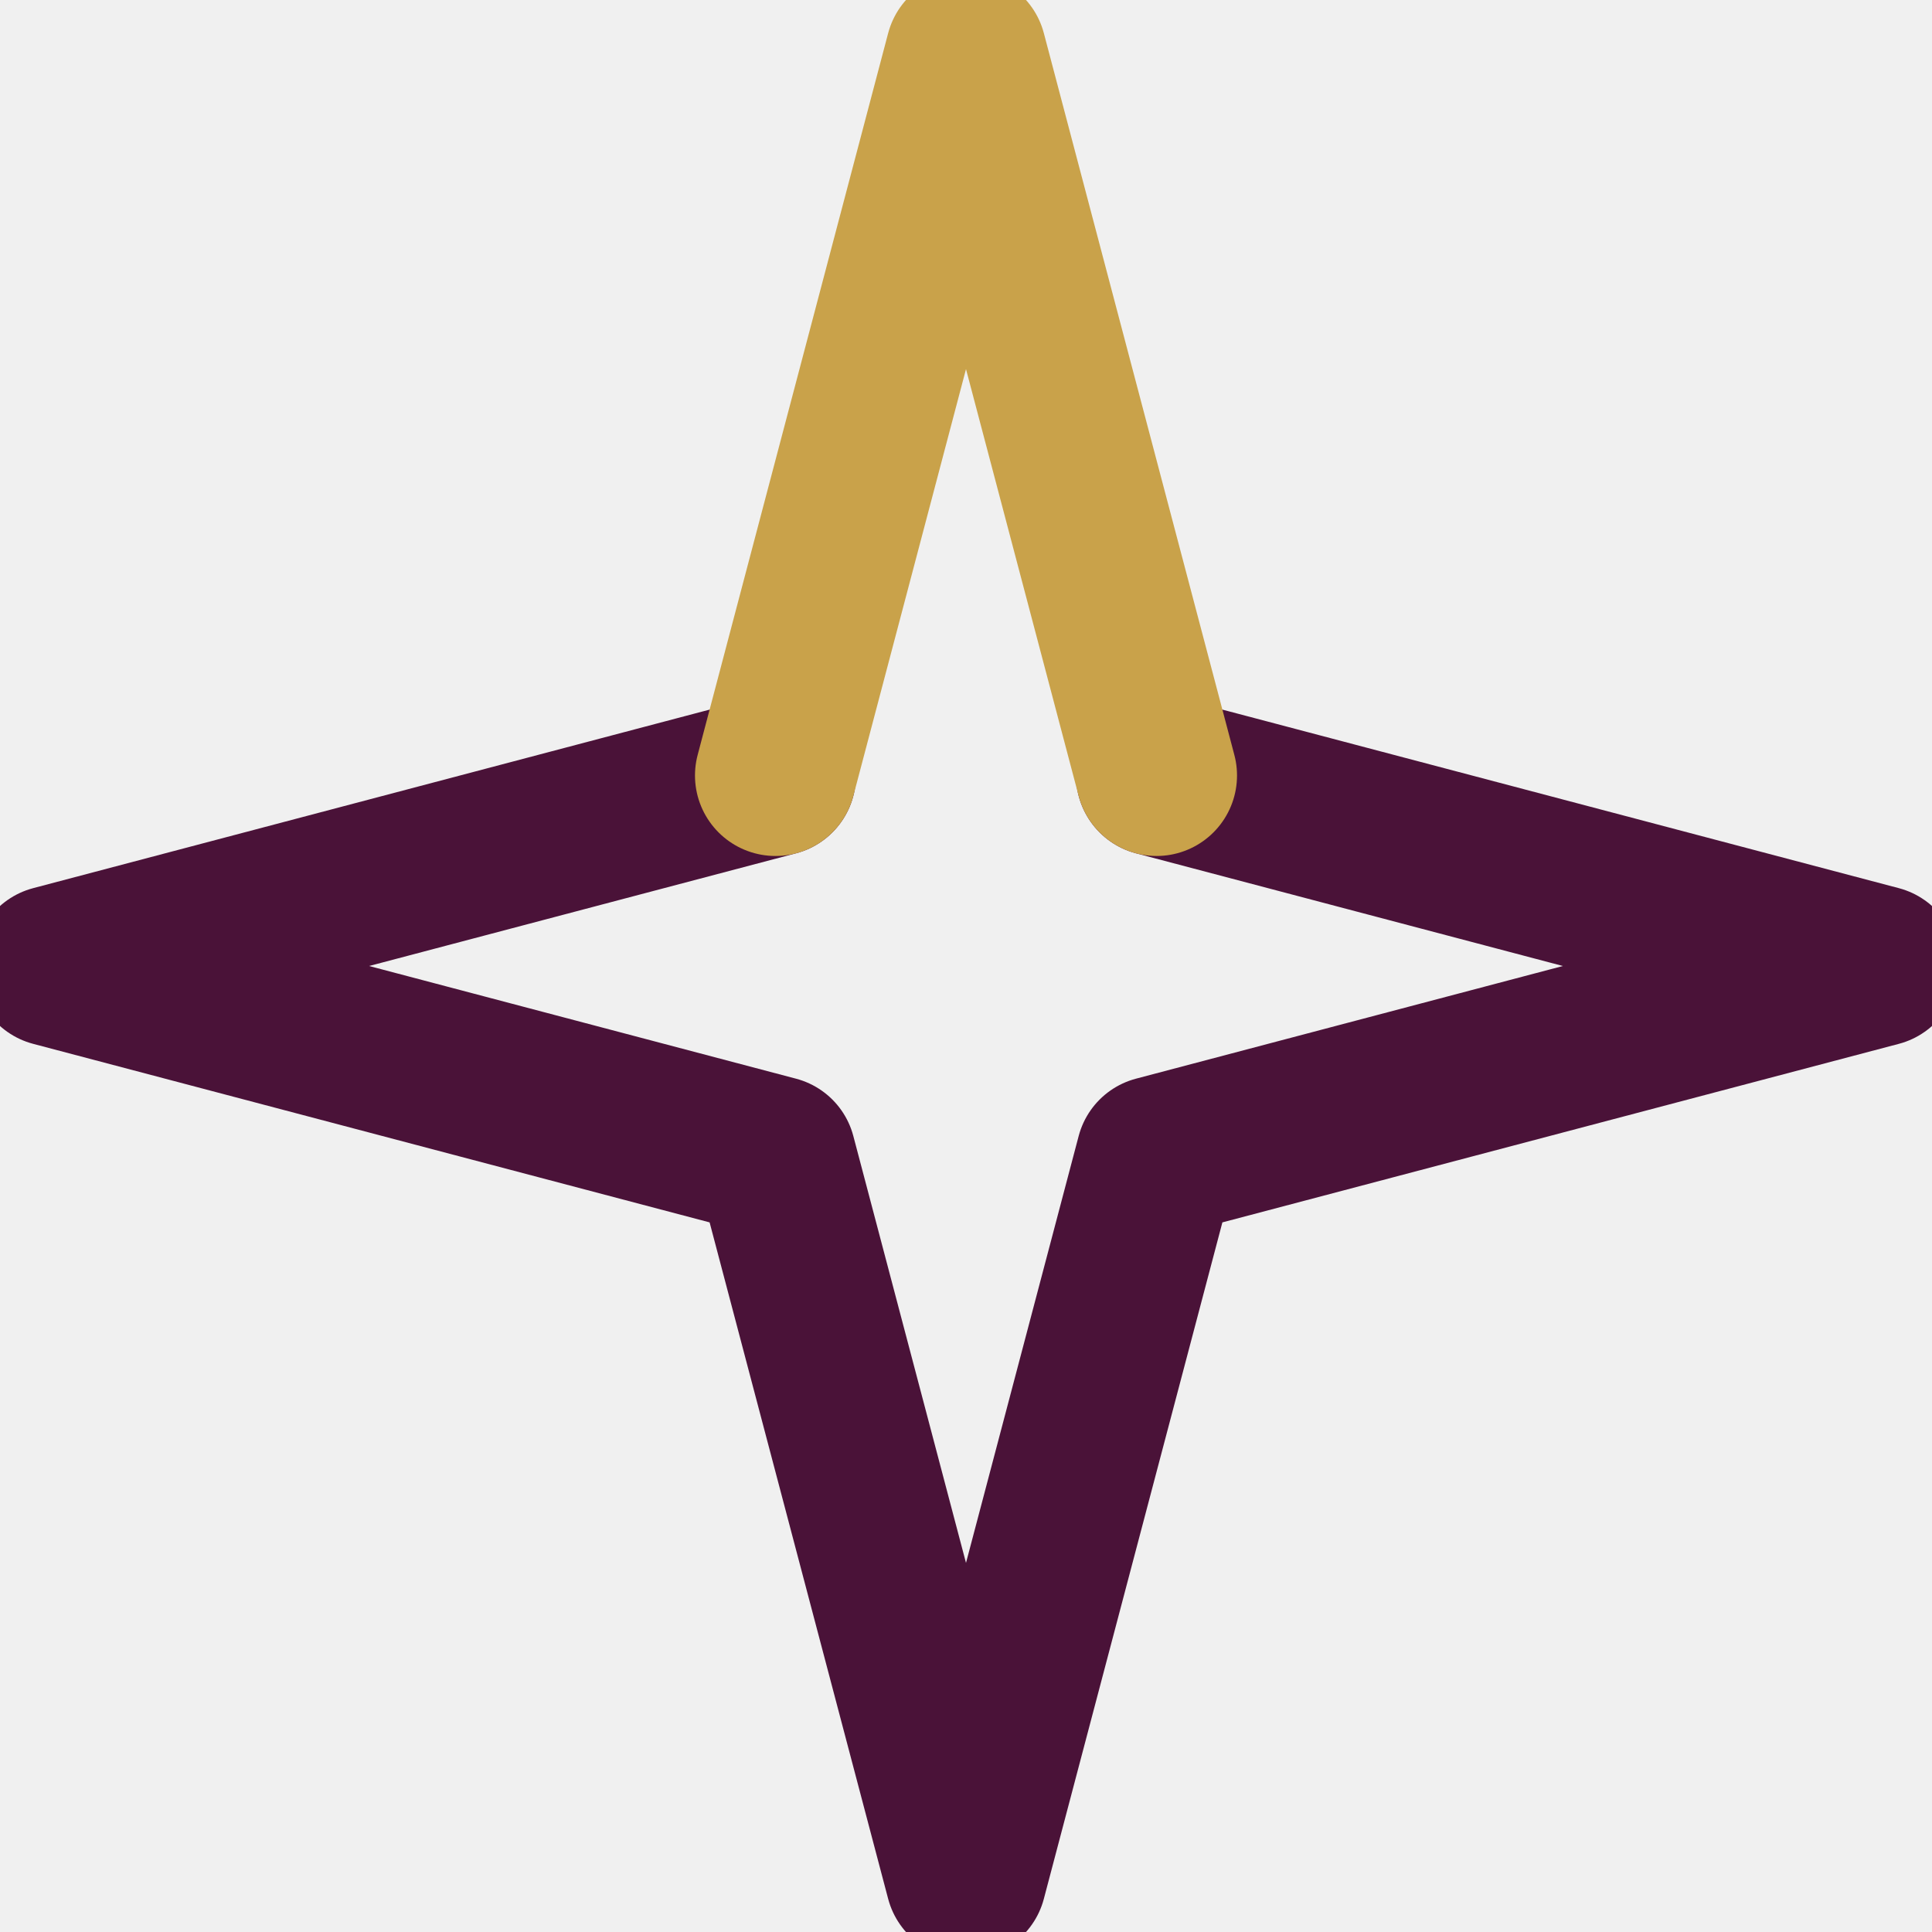
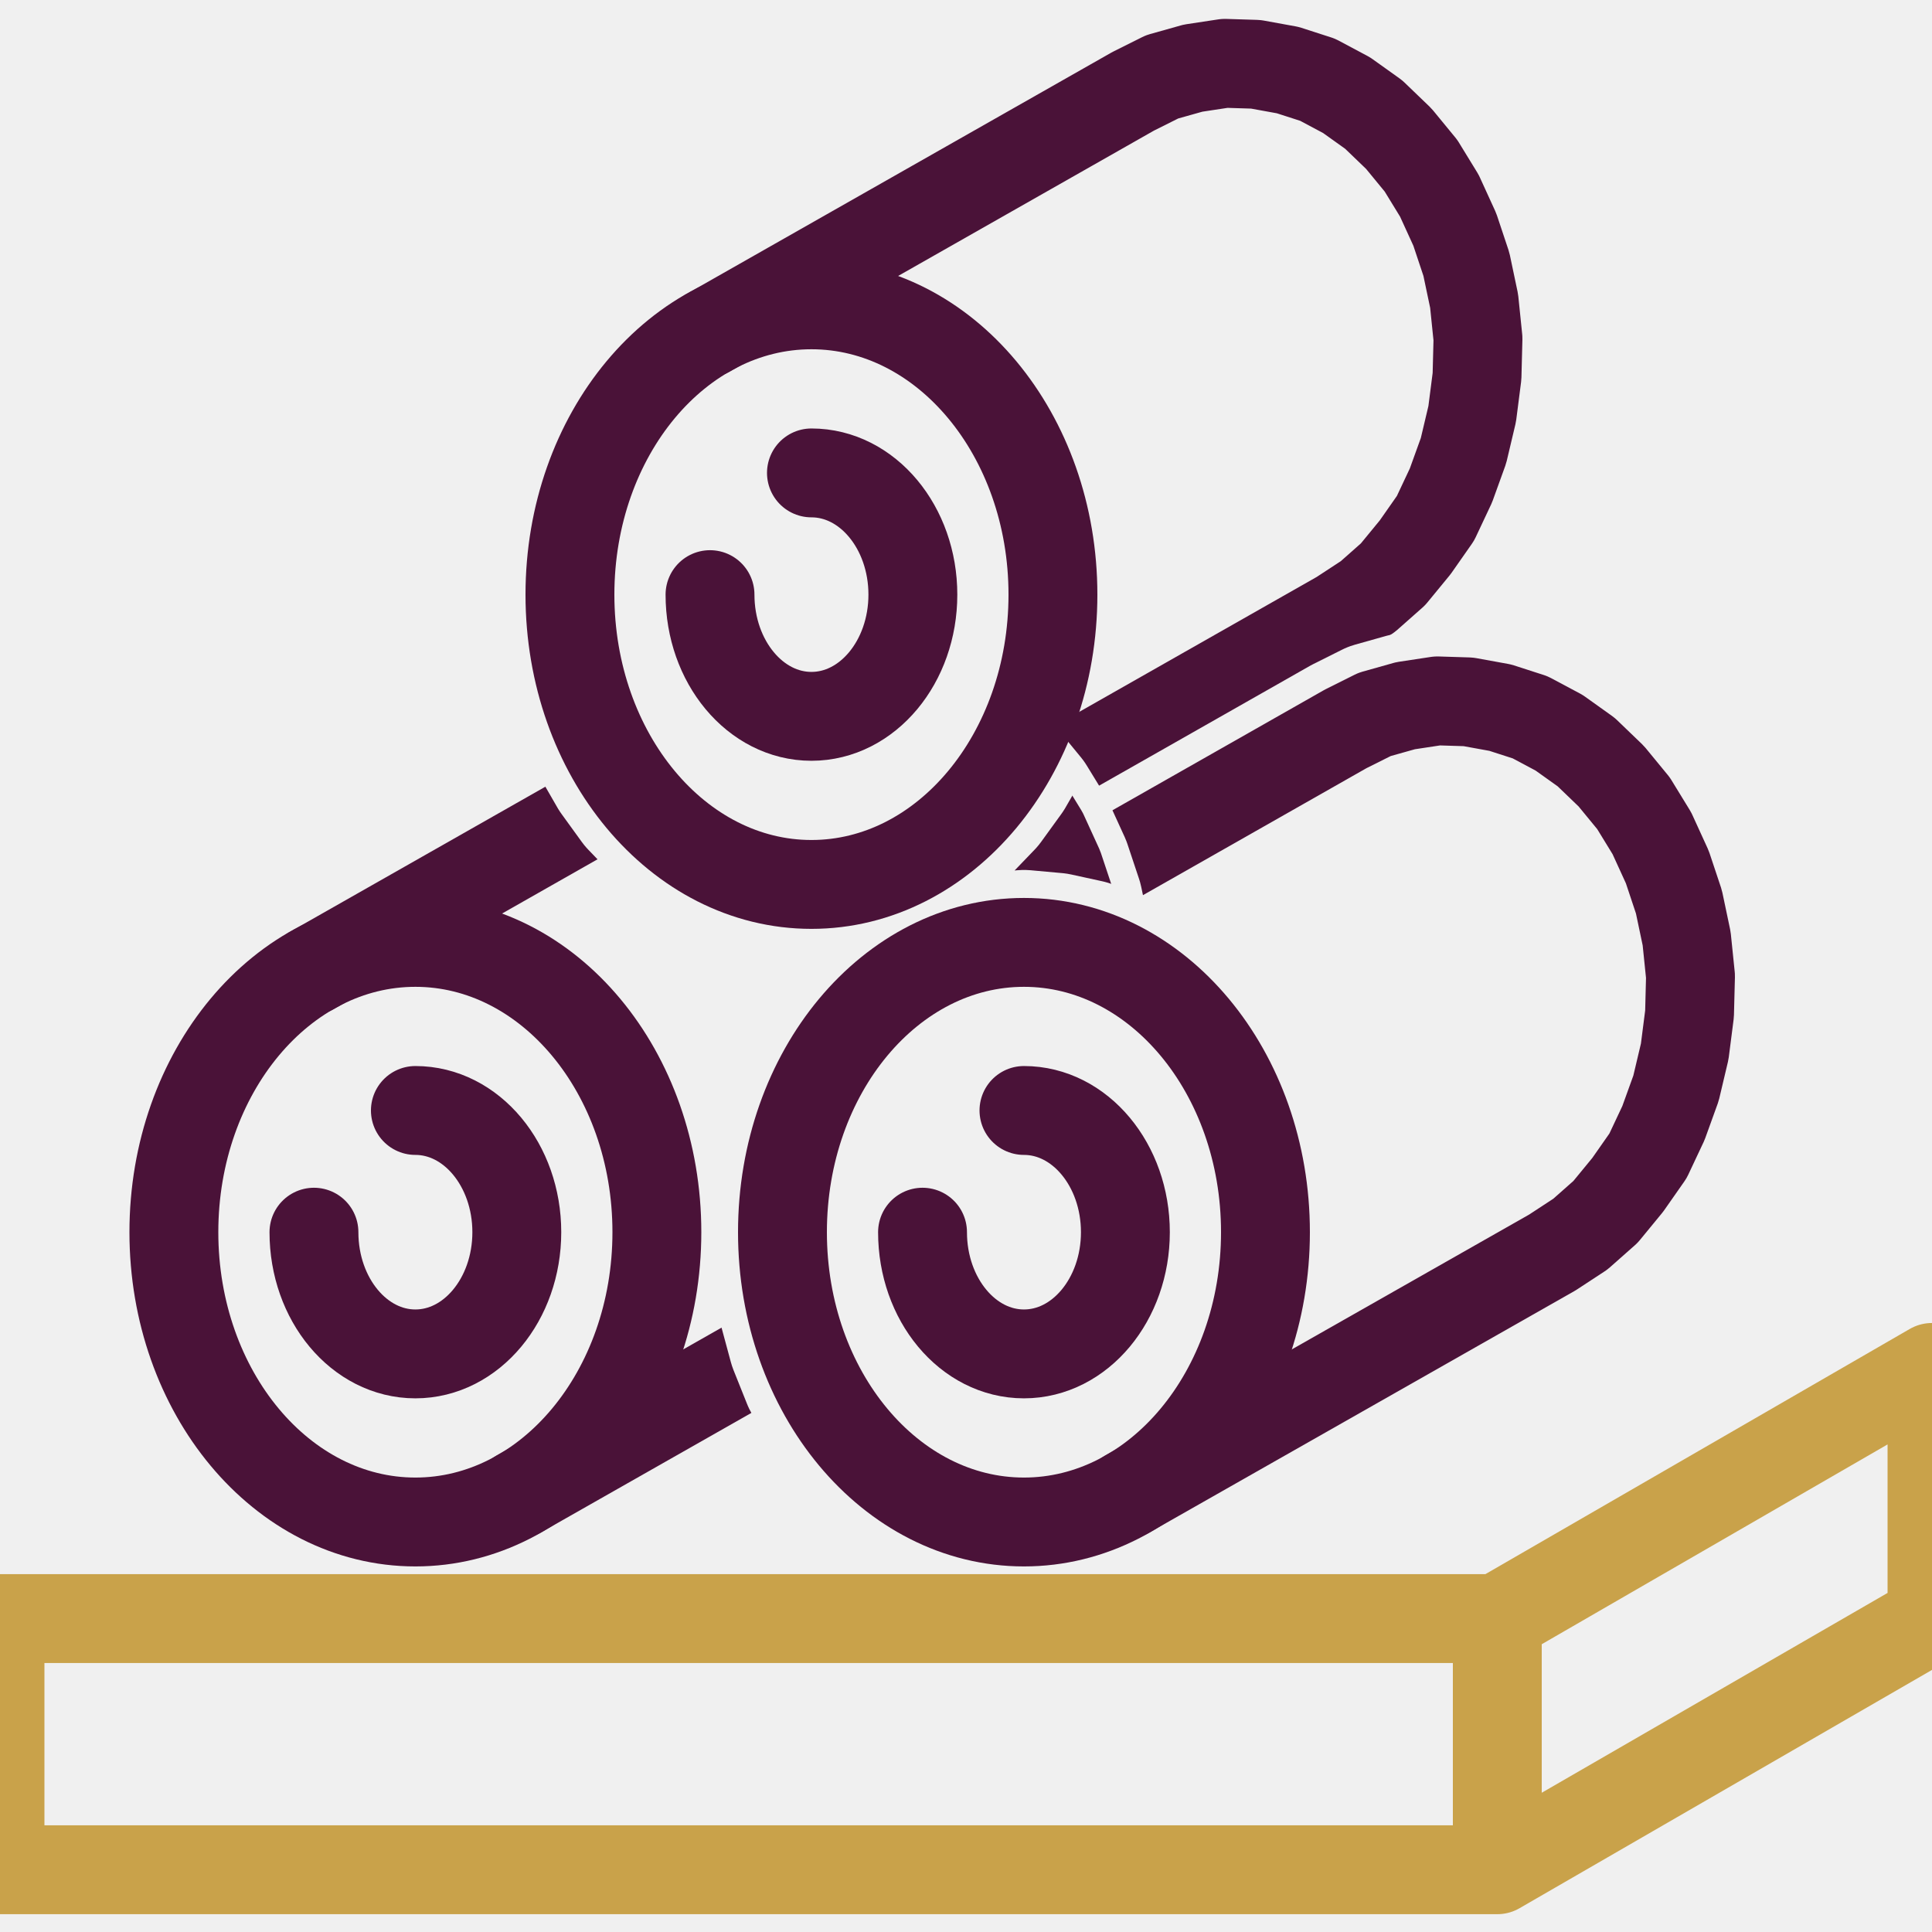
<svg xmlns="http://www.w3.org/2000/svg" viewBox="14 14 72 72">
-   <path fill="none" stroke="#4a1238" stroke-linecap="round" stroke-linejoin="round" stroke-width="6" d="M57.1 42.9 84 50l-26.9 7.1L50 84l-7.1-26.9L16 50l26.9-7.1" />
-   <path fill="none" stroke="#c9a24a" stroke-linecap="round" stroke-linejoin="round" stroke-width="6" d="M42.9 42.9 50 16l7.1 26.9" />
+   <g fill="none" stroke="#4a1238" stroke-linecap="round" stroke-linejoin="round" stroke-width=".92" transform="matrix(3.6 0 0 3.6 6.8 8.8)">
+     <defs>
+       <mask id="a" width="24" height="24" x="0" y="0" maskUnits="userSpaceOnUse">
+         <path fill="#fff" stroke="none" d="M0 0h24v24H0z" />
+         <path fill="#000" stroke="#000" stroke-width="1.5" d="m8.8 14.2-.02.39-.07.39-.1.37-.14.35-.19.33-.21.29-.25.26-.27.22-.29.17-.31.13-.32.07-.33.03-.33-.03-.32-.07-.31-.13-.29-.17-.27-.22-.25-.26-.21-.29-.19-.33-.14-.35-.1-.37-.07-.39-.02-.39.02-.39.07-.39.1-.37.14-.35.19-.33.21-.29.25-.26.27-.22.29-.17.31-.13.32-.07.33-.03.33.03.32.07.31.13.29.17.27.22.25.26.21.29.19.33.14.35.1.37.07.39Z" />
+         <path fill="#000" stroke="#000" stroke-width="1.5" d="m5.23 11.49 4.4-2.5.3-.15.32-.09.33-.05.32.01.33.06.31.1.3.16.28.2.26.25.23.28.19.31.16.35.12.36.08.38.04.39-.01.39-.05.39-.09.38-.13.36-.16.34-.21.3-.23.28-.26.23-.29.19-4.4 2.5Z" />
+         <path fill="#000" stroke="#000" stroke-width="1.5" d="m15.1 14.2-.02.39-.07.39-.1.37-.14.35-.19.33-.21.29-.25.26-.27.22-.29.17-.31.13-.32.07-.33.03-.33-.03-.32-.07-.31-.13-.29-.17-.27-.22-.25-.26-.21-.29-.19-.33-.14-.35-.1-.37-.07-.39-.02-.39.02-.39.07-.39.1-.37.14-.35.19-.33.21-.29.25-.26.27-.22.29-.17.31-.13.32-.07.33-.03.33.03.32.07.31.13.29.17.27.22.25.26.21.29.19.33.14.35.1.37.07.39Z" />
+         <path fill="#000" stroke="#000" stroke-width="1.5" d="m11.53 11.49 4.4-2.5.3-.15.32-.09.33-.05.32.01.33.06.31.1.3.16.28.2.26.25.23.28.19.31.16.35.12.36.08.38.04.39-.01.39-.05.39-.09.38-.13.36-.16.34-.21.3-.23.28-.26.23-.29.19-4.4 2.5Z" />
+       </mask>
+       <mask id="b" width="24" height="24" x="0" y="0" maskUnits="userSpaceOnUse">
+         <path fill="#fff" stroke="none" d="M0 0h24v24H0z" />
+         <path fill="#000" stroke="#000" stroke-width="1.5" d="m12.9 7.6-.02.39-.07.39-.1.37-.14.35-.19.33-.21.29-.25.26-.27.22-.29.17-.31.13-.32.07-.33.03-.33-.03-.32-.07-.31-.13-.29-.17-.27-.22-.25-.26-.21-.29-.19-.33-.14-.35-.1-.37-.07-.39-.02-.39.02-.39.07-.39.1-.37.14-.35.19-.33.21-.29.25-.26.27-.22.29-.17.31-.13.32-.07.33-.03.33.03.32.07.31.13.29.17.27.22.25.26.21.29.19.33.14.35.1.37.07.39ZM8.8 14.2l-.02.39-.07.39-.1.37-.14.35-.19.33-.21.29-.25.26-.27.22-.29.17-.31.13-.32.07-.33.03-.33-.03-.32-.07-.31-.13-.29-.17-.27-.22-.25-.26-.21-.29-.19-.33-.14-.35-.1-.37-.07-.39-.02-.39.02-.39.07-.39.1-.37.14-.35.19-.33.21-.29.25-.26.27-.22.29-.17.31-.13.32-.07.33-.03.33.03.32.07.31.13.29.17.27.22.25.26.21.29.19.33.14.35.1.37.07.39Z" />
+         <path fill="#000" stroke="#000" stroke-width="1.5" d="m5.23 11.49 4.4-2.5.3-.15.32-.09.33-.05.32.01.33.06.31.1.3.16.28.2.26.25.23.28.19.31.16.35.12.36.08.38.04.39-.01.39-.05.39-.09.38-.13.36-.16.34-.21.3-.23.28-.26.23-.29.19-4.4 2.5Z" />
+       </mask>
+       <mask id="c" width="24" height="24" x="0" y="0" maskUnits="userSpaceOnUse">
+         <path fill="#fff" stroke="none" d="M0 0h24v24H0z" />
+         <path fill="#000" stroke="#000" stroke-width="1.5" d="m12.9 7.6-.02.39-.07.39-.1.37-.14.35-.19.33-.21.29-.25.26-.27.22-.29.17-.31.13-.32.07-.33.03-.33-.03-.32-.07-.31-.13-.29-.17-.27-.22-.25-.26-.21-.29-.19-.33-.14-.35-.1-.37-.07-.39-.02-.39.02-.39.07-.39.1-.37.14-.35.19-.33.21-.29.25-.26.27-.22.29-.17.31-.13.32-.07.33-.03.33.03.32.07.31.13.29.17.27.22.25.26.21.29.19.33.14.35.1.37.07.39ZM15.1 14.2l-.02.39-.07.39-.1.37-.14.35-.19.33-.21.29-.25.26-.27.22-.29.17-.31.13-.32.07-.33.03-.33-.03-.32-.07-.31-.13-.29-.17-.27-.22-.25-.26-.21-.29-.19-.33-.14-.35-.1-.37-.07-.39-.02-.39.02-.39.07-.39.1-.37.14-.35.19-.33.21-.29.25-.26.27-.22.29-.17.31-.13.32-.07.33-.03.33.03.32.07.31.13.29.17.27.22.25.26.21.29.19.33.14.35.1.37.07.39Z" />
+       </mask>
+     </defs>
+     <path d="m9.33 4.89 4.4-2.5.3-.15.32-.09.33-.05.32.01.33.06.31.1.3.16.28.2.26.25.23.28.19.31.16.35.12.36.08.38.04.39-.01.39-.05.39-.09.38-.13.36-.16.34-.21.3-.23.28-.26.23-.29.19-4.4 2.5" mask="url(#a)" />
+     <path d="m11.53 11.49 4.4-2.5.3-.15.32-.09.33-.05.32.01.33.06.31.1.3.16.28.2.26.25.23.28.19.31.16.35.12.36.08.38.04.39-.01.39-.05.39-.09.38-.13.36-.16.34-.21.3-.23.28-.26.23-.29.19-4.4 2.5" mask="url(#b)" />
+     <path d="m5.23 11.49 4.4-2.5.3-.15.32-.09.33-.05.32.01.33.06.31.1.3.16.28.2.26.25.23.28.19.31.16.35.12.36.08.38.04.39-.01.39-.05.39-.09.38-.13.36-.16.34-.21.3-.23.28-.26.23-.29.19-4.4 2.5" mask="url(#c)" />
+     <ellipse cx="10.4" cy="7.6" rx="2.5" ry="3" />
+     <path d="M9.35 7.6a1.05 1.26 0 1 0 1.05-1.26" />
+     <ellipse cx="6.3" cy="14.2" rx="2.5" ry="3" />
+     <path d="M5.25 14.2a1.05 1.26 0 1 0 1.05-1.26" />
+     <ellipse cx="12.6" cy="14.2" rx="2.5" ry="3" />
+     <path d="M11.55 14.2a1.05 1.26 0 1 0 1.05-1.26" />
+     <path stroke="#c9a24a" d="M2 18.2h15.5l4.5-2.6M2 18.2v2.6h15.5l4.5-2.6v-2.6m-4.5 2.6v2.6" />
+   </g>
</svg>
